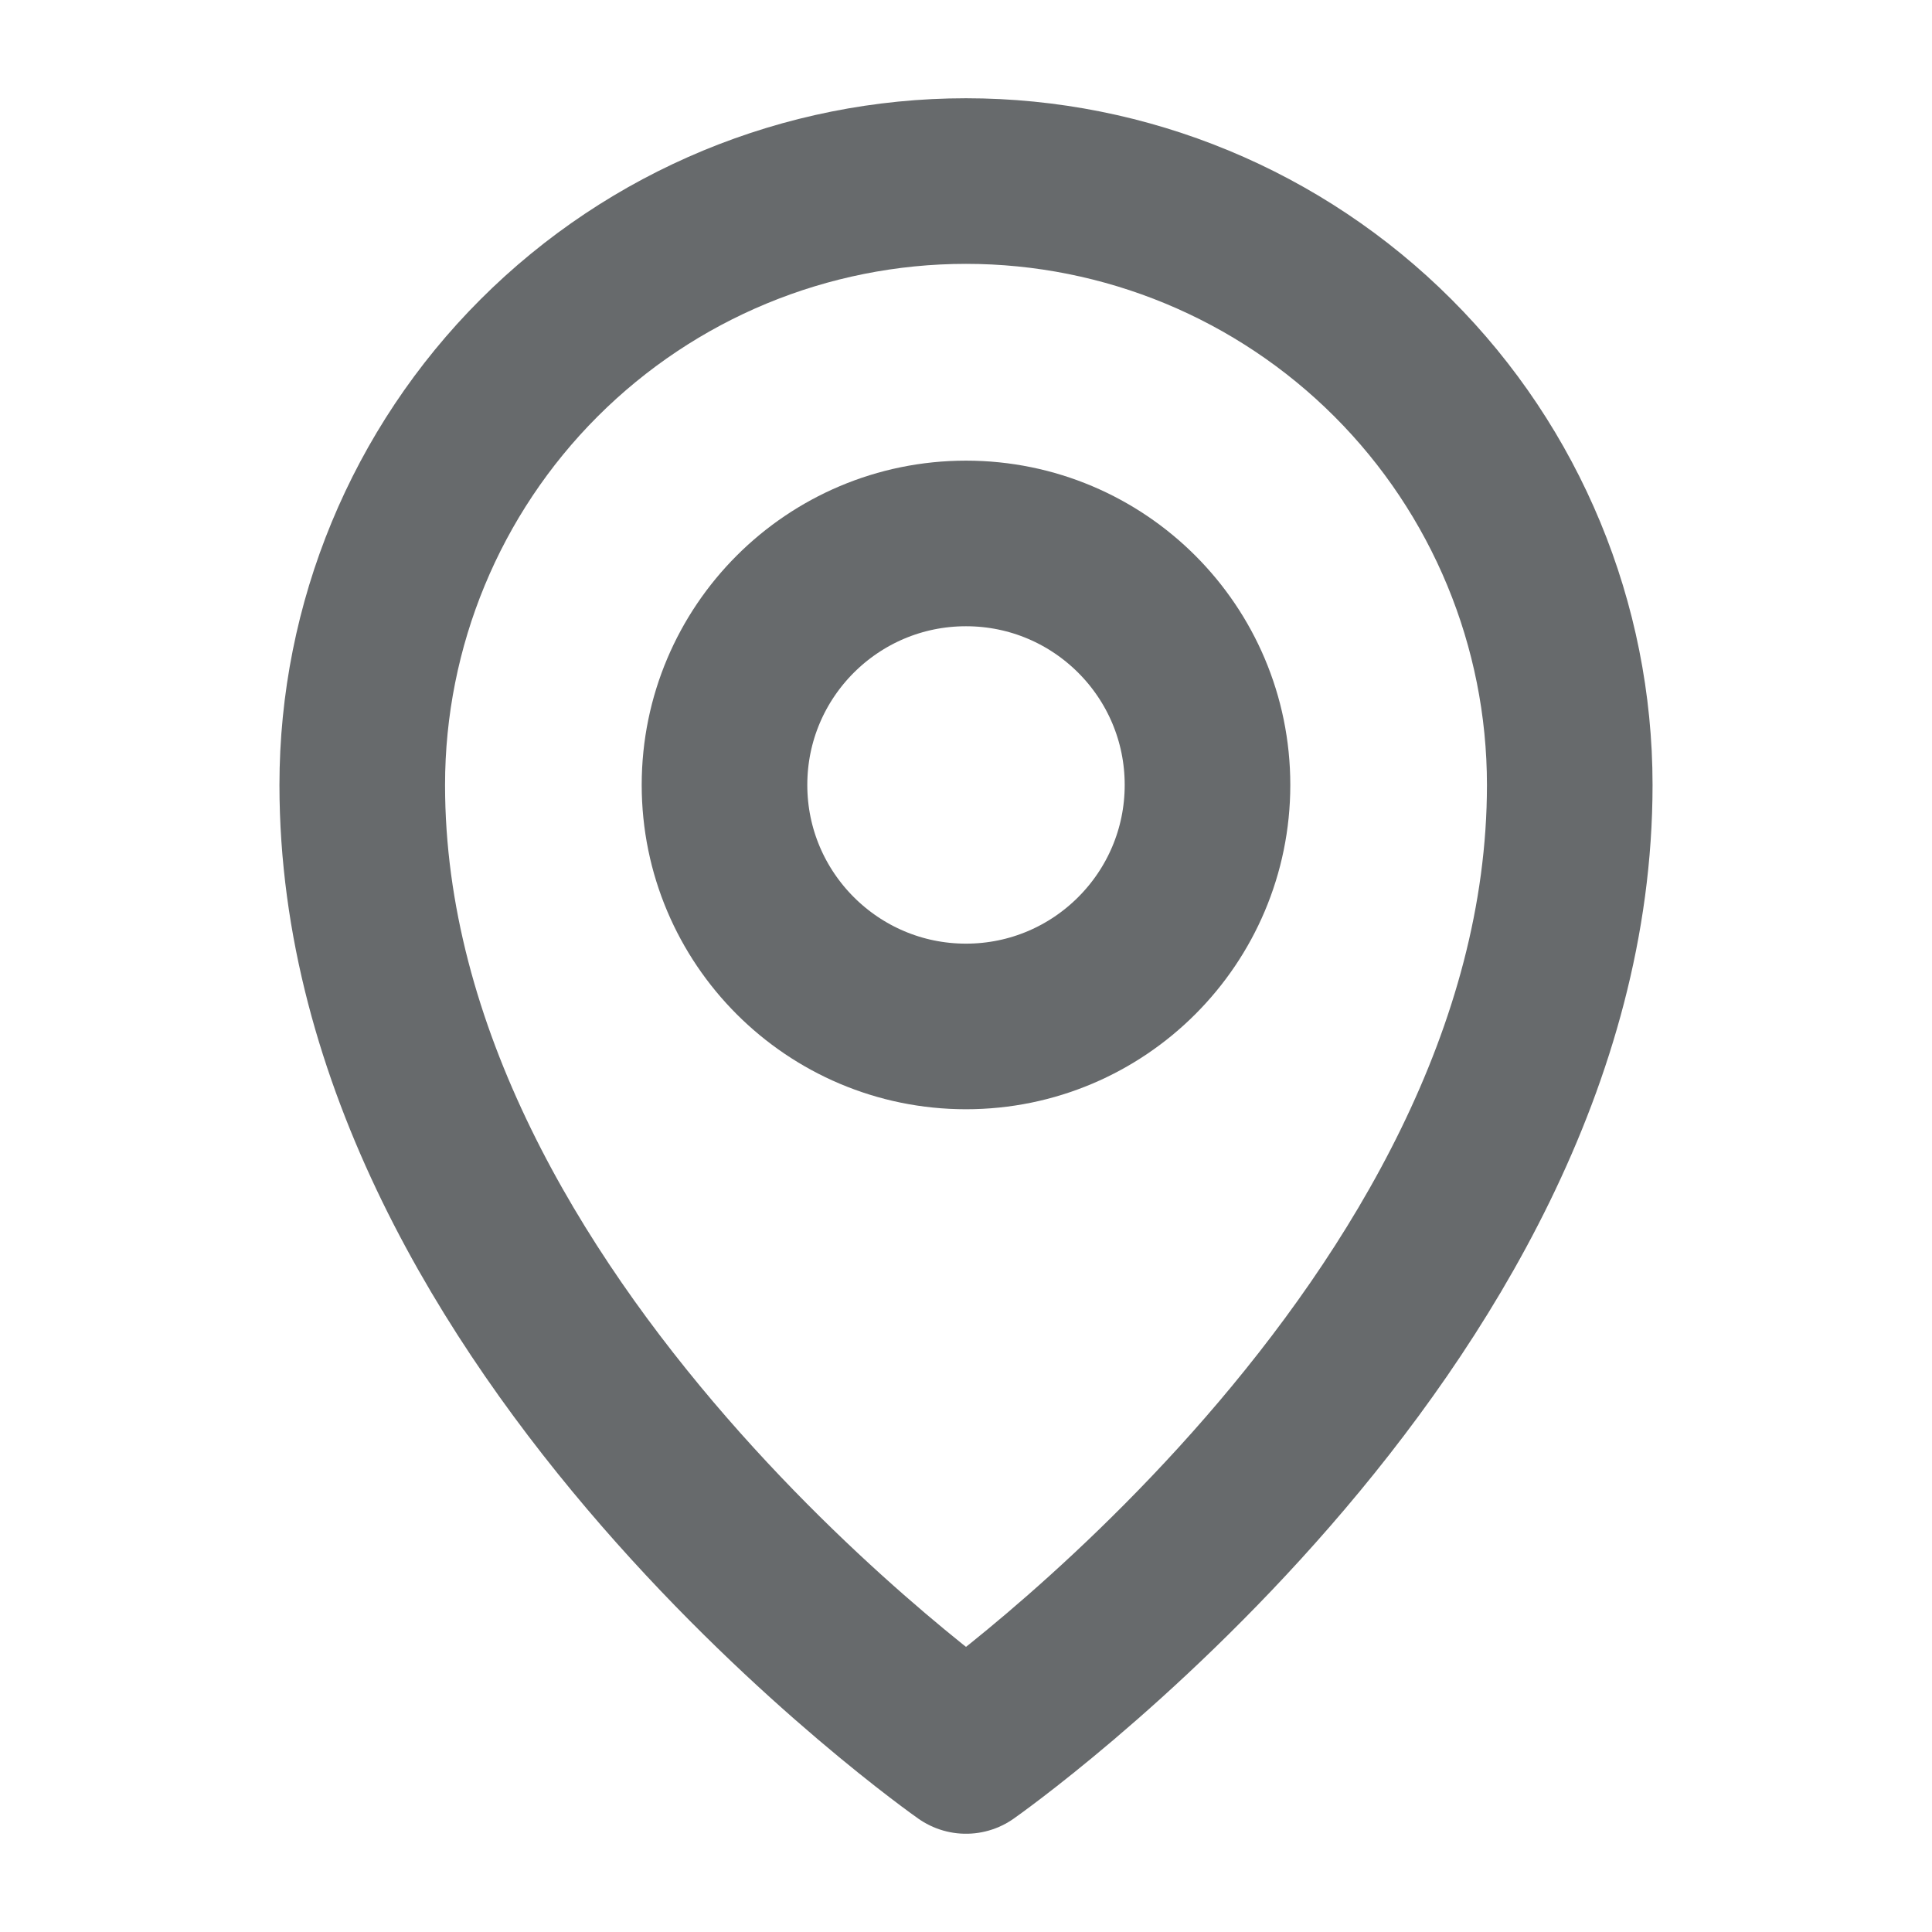
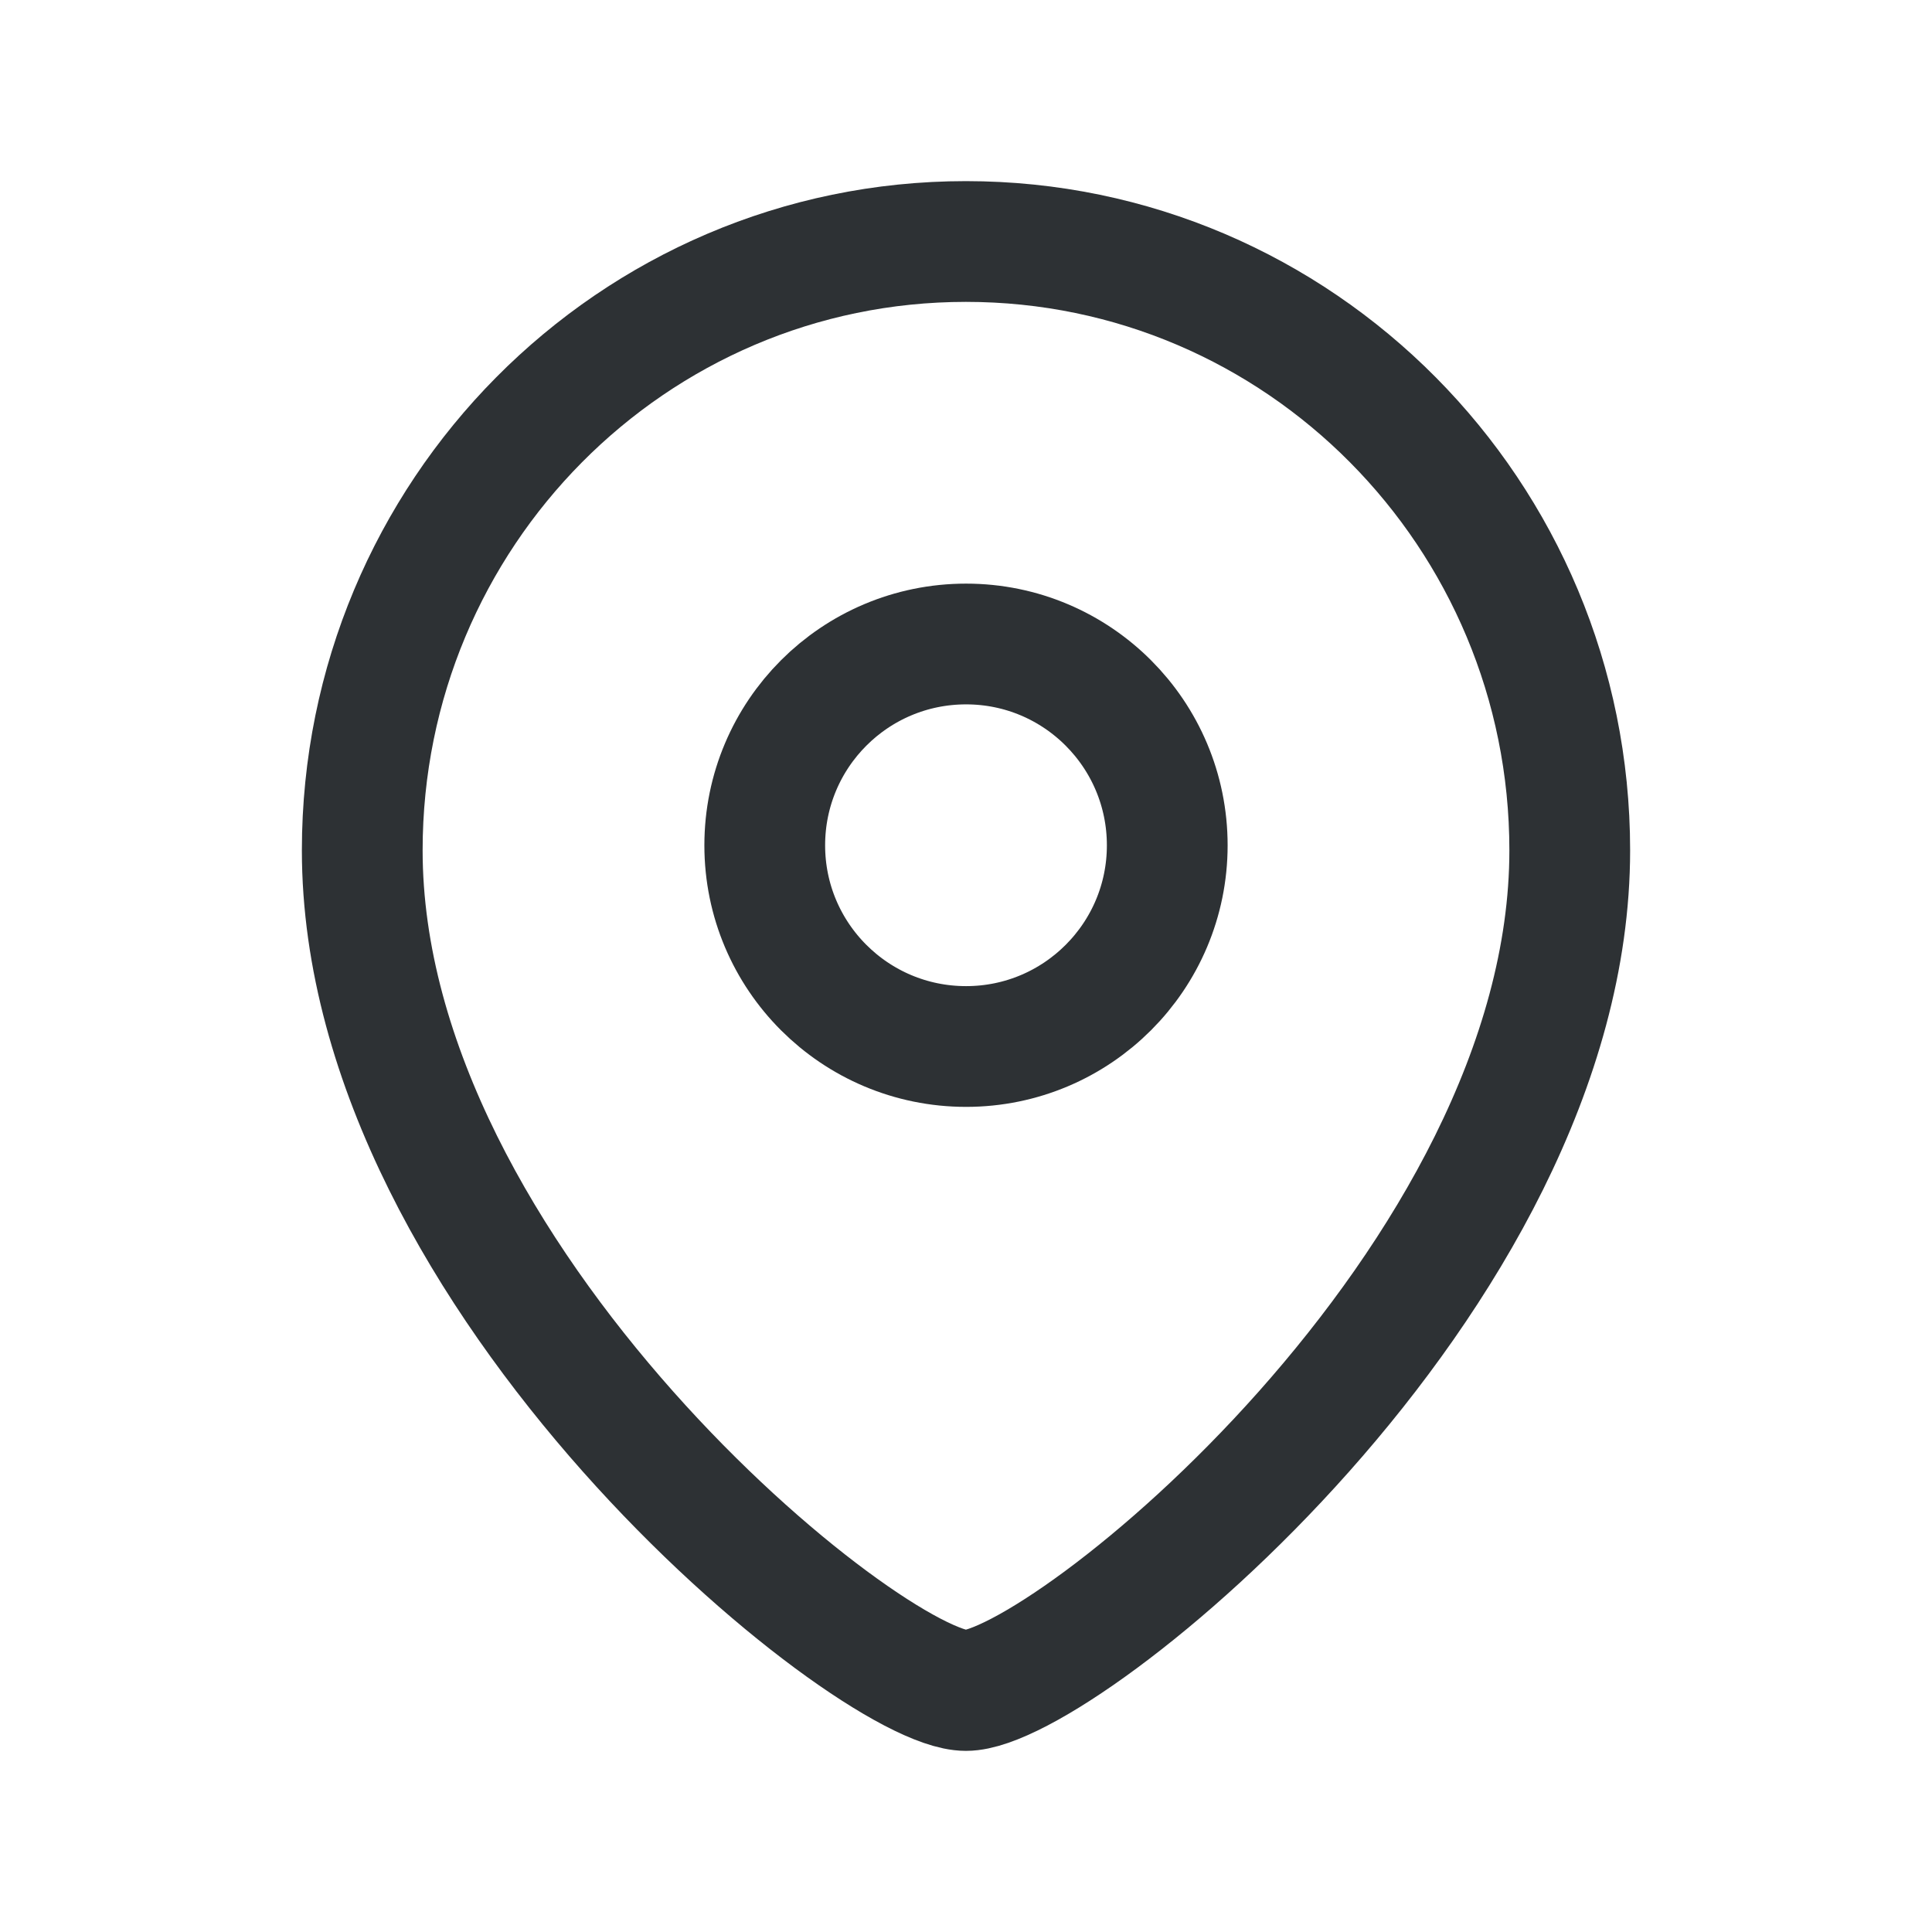
- <svg xmlns="http://www.w3.org/2000/svg" width="14" height="14" viewBox="0 0 14 14" fill="none">
-   <path d="M7 7.438C7.966 7.438 8.75 6.654 8.75 5.688C8.75 4.721 7.966 3.938 7 3.938C6.034 3.938 5.25 4.721 5.25 5.688C5.25 6.654 6.034 7.438 7 7.438Z" stroke="#676A6C" stroke-width="1.2" stroke-linecap="round" stroke-linejoin="round" />
-   <path d="M11.375 5.688C11.375 9.625 7 12.688 7 12.688C7 12.688 2.625 9.625 2.625 5.688C2.625 4.527 3.086 3.414 3.906 2.594C4.727 1.773 5.84 1.312 7 1.312C8.16 1.312 9.273 1.773 10.094 2.594C10.914 3.414 11.375 4.527 11.375 5.688V5.688Z" stroke="#676A6C" stroke-width="1.2" stroke-linecap="round" stroke-linejoin="round" />
+ <svg xmlns="http://www.w3.org/2000/svg" width="24" height="24" viewBox="0 0 24 24" fill="none">
+   <path fill-rule="evenodd" clip-rule="evenodd" d="M14.5 10.501C14.5 9.119 13.381 8 12.001 8C10.619 8 9.5 9.119 9.5 10.501C9.5 11.881 10.619 13 12.001 13C13.381 13 14.5 11.881 14.5 10.501Z" stroke="#2D3134" stroke-width="1.5" stroke-linecap="round" stroke-linejoin="round" />
+   <path fill-rule="evenodd" clip-rule="evenodd" d="M11.999 21C10.801 21 4.5 15.898 4.5 10.563C4.5 6.387 7.857 3 11.999 3C16.142 3 19.5 6.387 19.5 10.563C19.5 15.898 13.198 21 11.999 21Z" stroke="#2D3134" stroke-width="1.5" stroke-linecap="round" stroke-linejoin="round" />
</svg>
